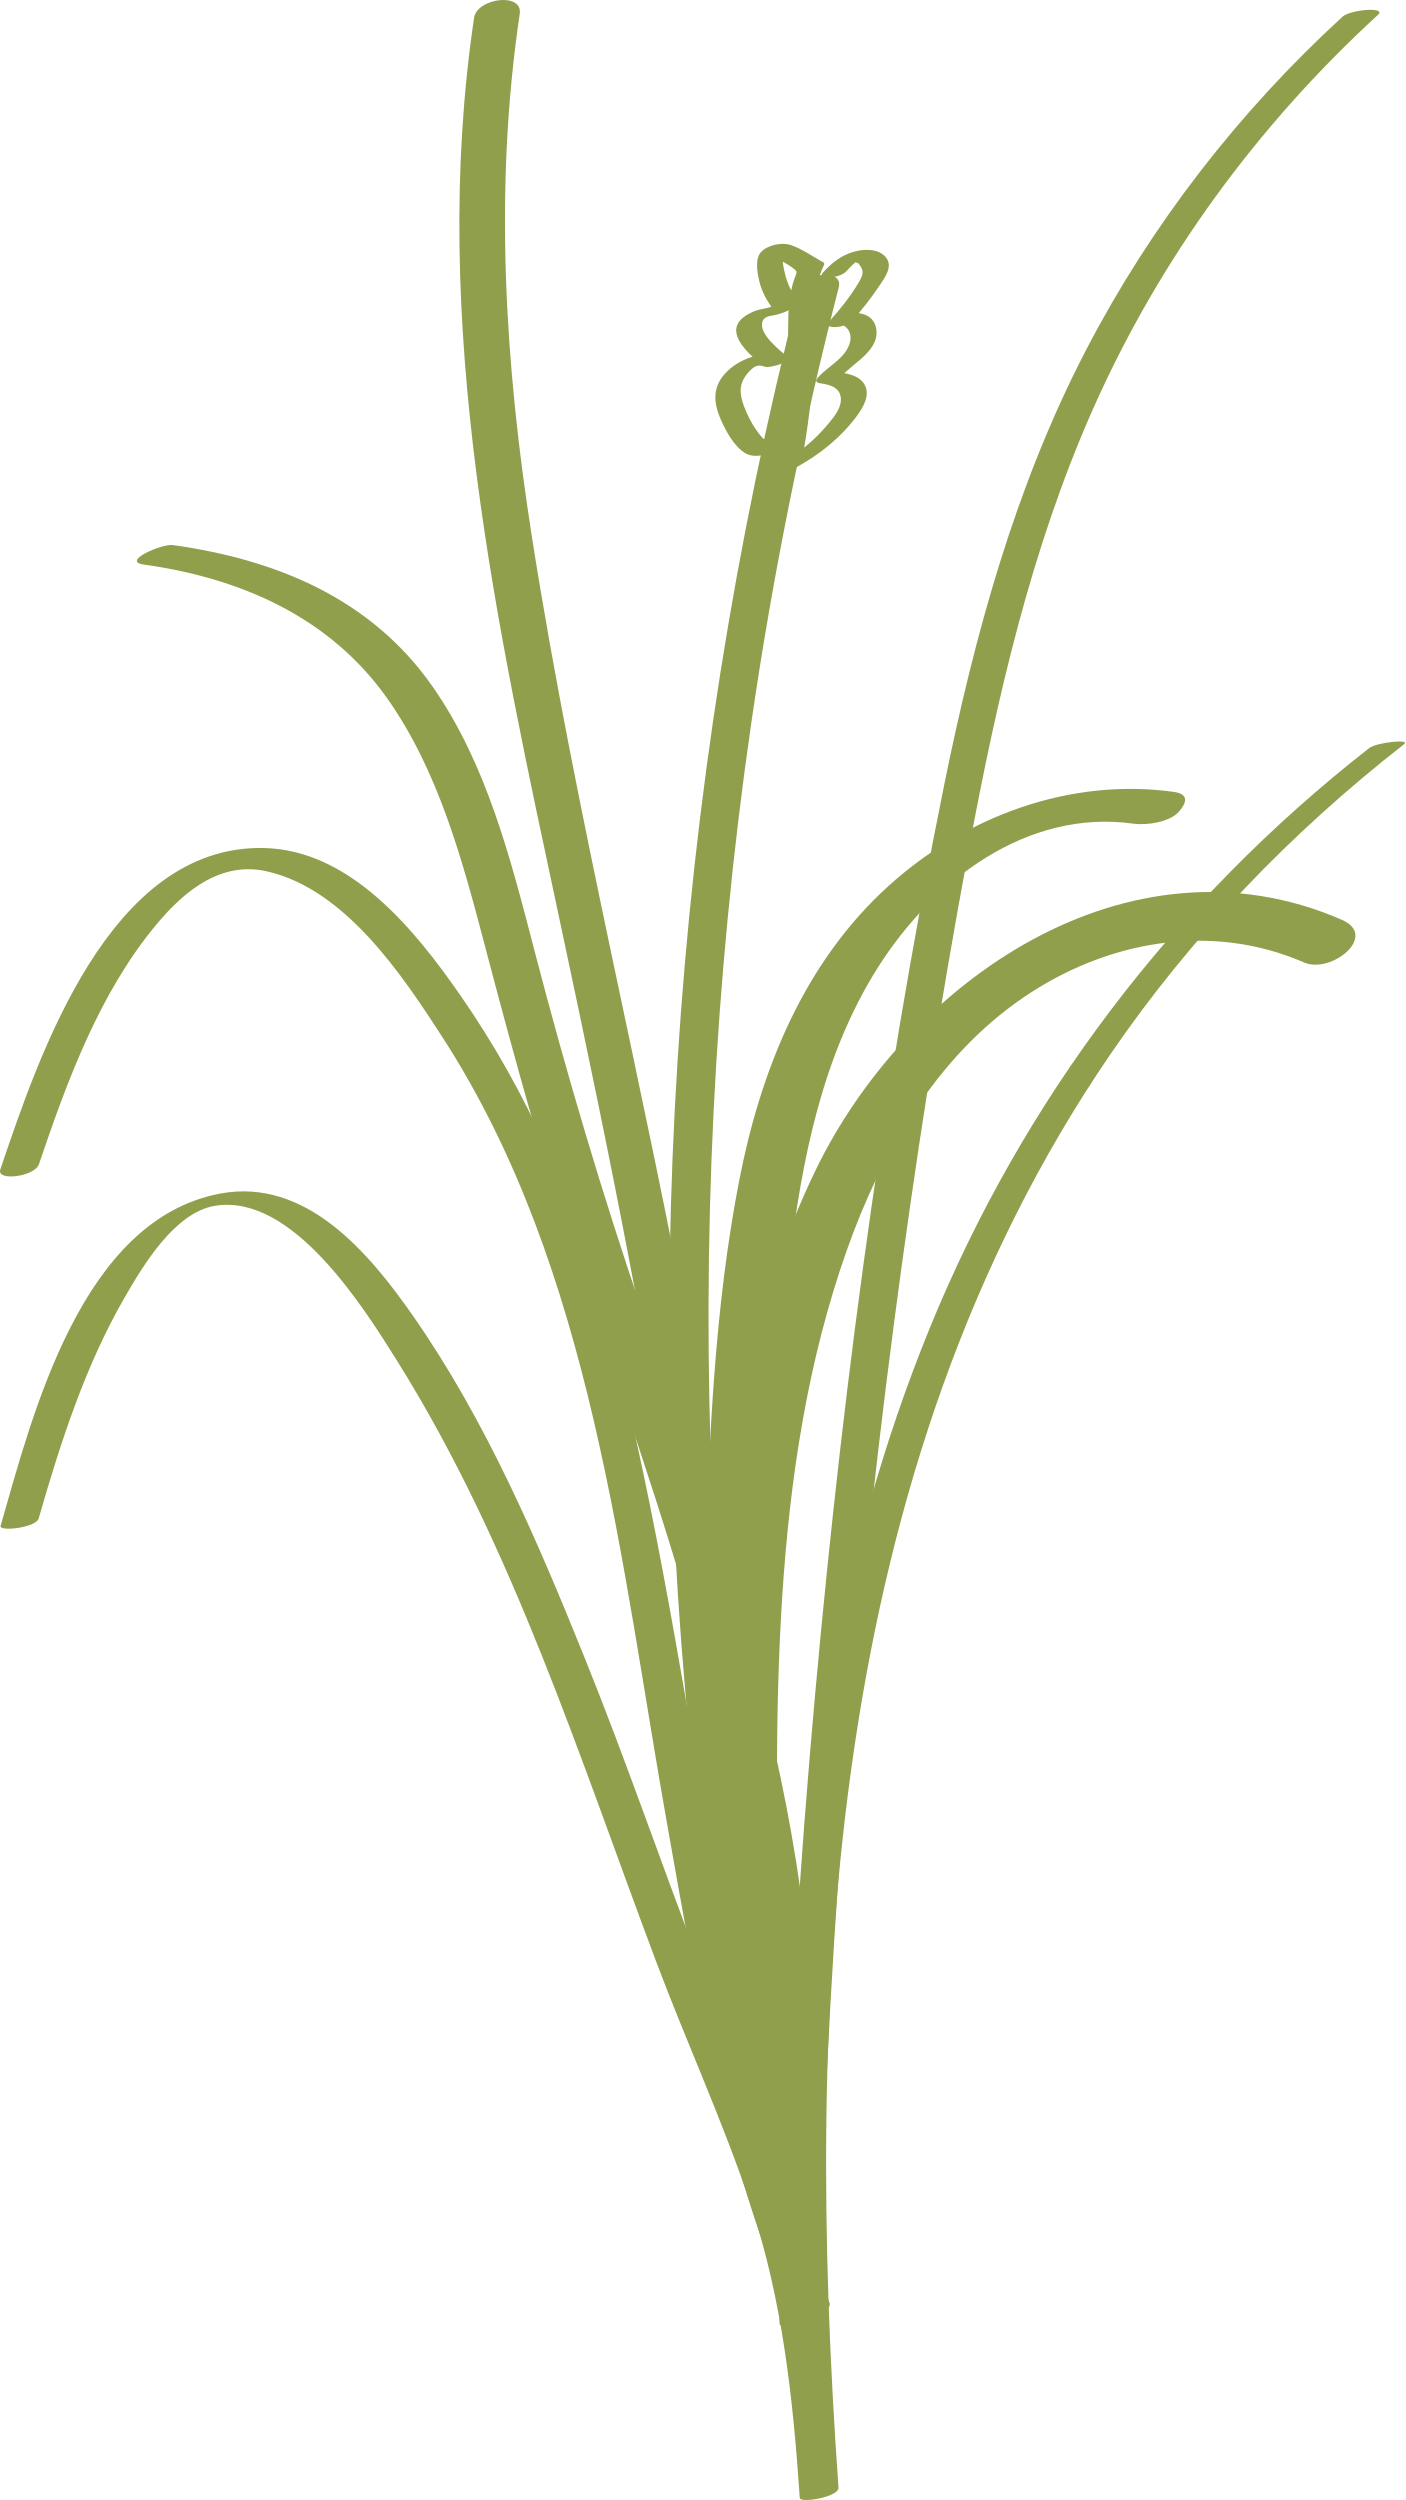
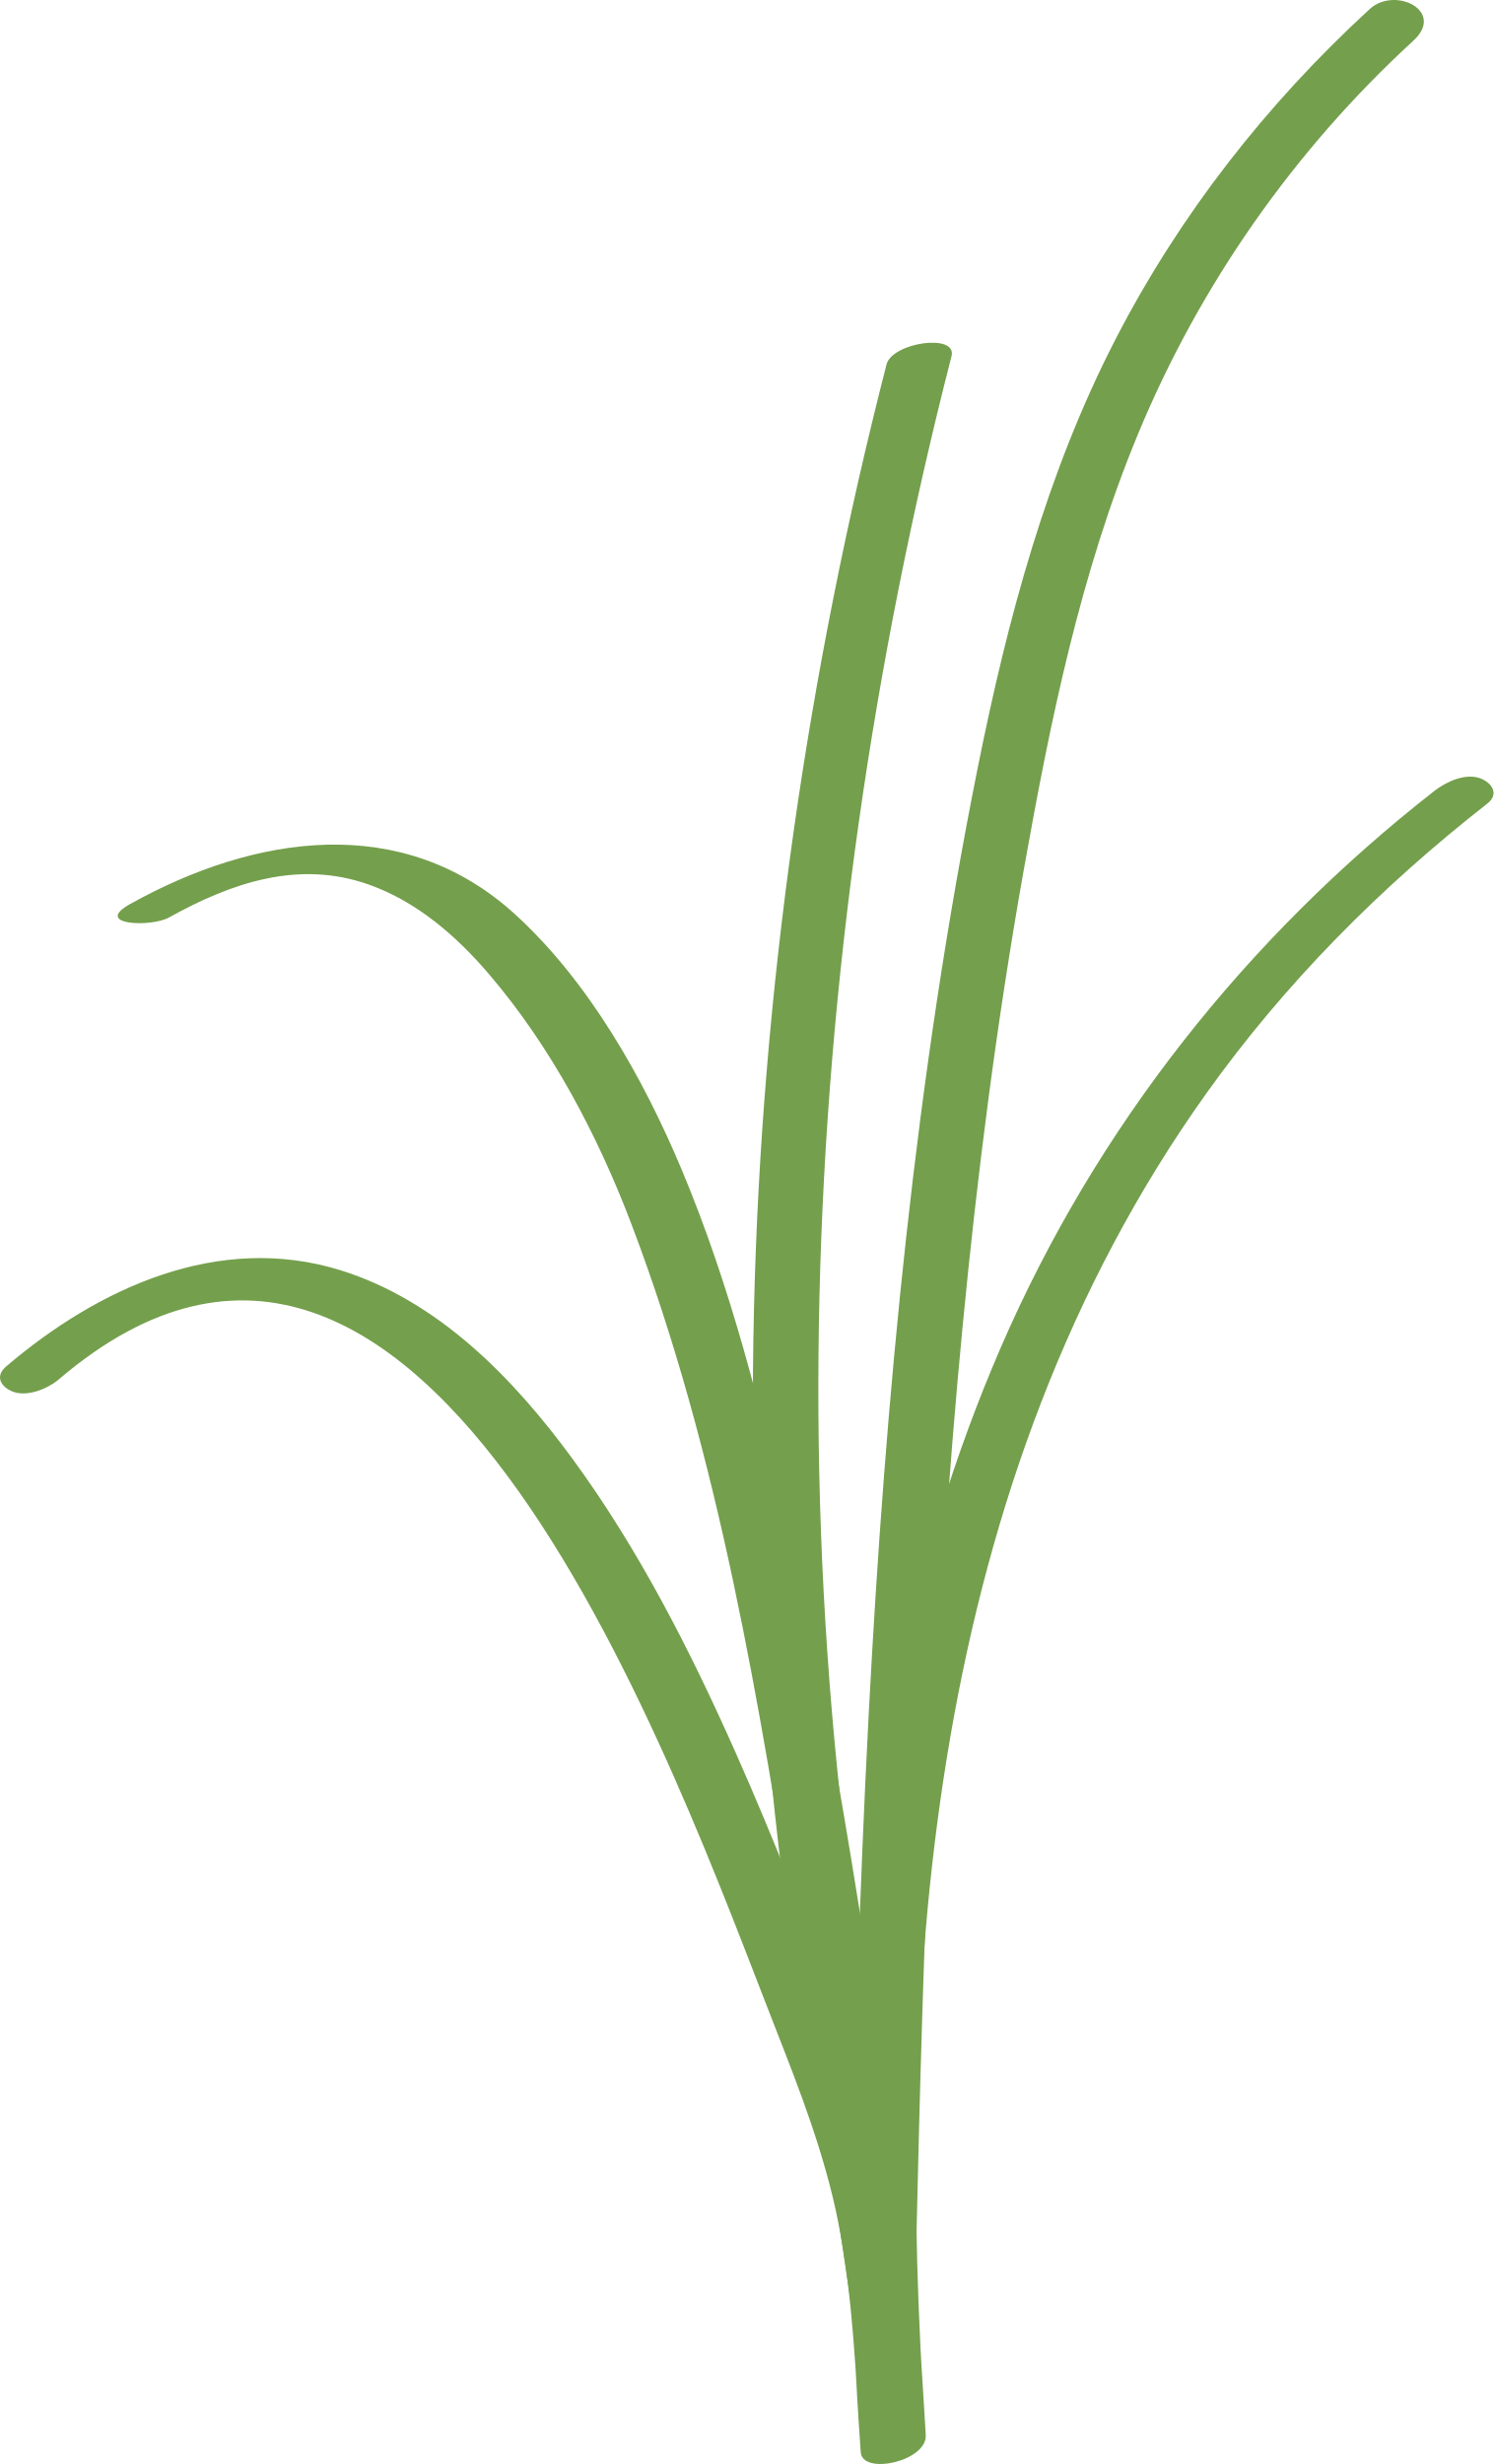
- <svg xmlns="http://www.w3.org/2000/svg" id="Laag_2" data-name="Laag 2" viewBox="0 0 178.907 318.335">
+ <svg xmlns="http://www.w3.org/2000/svg" id="Laag_2" data-name="Laag 2" viewBox="0 0 188.698 311.272">
  <defs>
    <style>
      .cls-1 {
-         fill: #8f9f4c;
+         fill: #749f4c;
      }
    </style>
  </defs>
  <g id="Laag_1-2" data-name="Laag 1">
    <g>
-       <path class="cls-1" d="M4.92,193.367c2.774-9.655,5.926-19.46,10.977-28.201,2.338-4.046,6.34-10.766,11.459-11.623,9.877-1.653,18.991,13.007,23.192,19.714,14.81,23.646,23.286,50.724,33.058,76.666,3.875,10.287,8.487,20.304,11.965,30.74,4.042,12.129,5.416,24.707,6.266,37.409l4.929-1.321c-4.383-61.983-1.624-129.543,34.665-182.566,10.302-15.053,22.998-28.205,37.357-39.423.894-.698-3.523-.223-4.431.486-24.899,19.452-44.13,44.772-56.046,74.051-11.832,29.072-16.584,60.565-17.748,91.784-.709,19.003-.066,38.028,1.275,56.989.05.704,5.01-.11,4.929-1.321-.824-12.306-2.102-24.544-5.911-36.328-3.369-10.424-7.963-20.407-11.87-30.631-4.897-12.813-9.337-25.788-14.467-38.514-6.052-15.013-12.591-30.31-21.878-43.652-5.606-8.053-13.671-17.716-24.634-15.638-17.641,3.345-23.813,27.968-27.931,42.305-.221.771,4.51.238,4.845-.929h0Z" />
-       <path class="cls-1" d="M105.602,293.169c-8.209-18.679-11.616-39.42-15.215-59.371-4.033-22.352-7.396-44.946-13.433-66.874-3.986-14.477-9.741-27.799-18.301-40.137-5.767-8.312-14.011-18.597-25.101-18.808-19.634-.374-28.566,26.343-33.512,40.934-.524,1.547,4.38.92,4.916-.663,3.596-10.611,7.72-21.875,15.008-30.588,3.567-4.265,8.196-8.045,14.051-6.705,9.967,2.283,17.211,13.194,22.381,21.205,19.109,29.611,22.608,66.937,28.689,100.877,3.696,20.628,7.101,42.135,15.589,61.449.71,1.615,5.545.081,4.929-1.321h0Z" />
-       <path class="cls-1" d="M104.42,289.525c-15.286-64.614-18.287-131.898-8.735-197.613,2.708-18.629,6.446-37.088,11.118-55.322.626-2.445-4.427-1.916-5.004.335-16.483,64.334-20.734,131.563-12.516,197.468,2.368,18.991,5.802,37.829,10.208,56.452.56,2.368,5.495,1.073,4.929-1.321h0Z" />
-       <path class="cls-1" d="M104.184,294.497c.979-42.061,4.156-84.054,9.622-125.771,2.656-20.275,5.814-40.494,9.561-60.597,3.557-19.081,7.896-38.202,15.794-56.016,8.465-19.093,20.924-36.116,36.298-50.22,1.171-1.074-3.538-.66-4.501.224-13.231,12.138-24.34,26.444-32.632,42.383-9.036,17.371-14.221,36.35-18.101,55.455-8.259,40.678-13.606,82.086-17.098,123.431-2.035,24.099-3.308,48.254-3.871,72.431-.023.986,4.892.267,4.929-1.321h0Z" />
-       <path class="cls-1" d="M98.952,258.084c-2.383-27.992-5.308-55.836-10.316-83.493-6.43-35.506-15.328-70.625-20.913-106.267-3.457-22.061-4.843-44.397-1.542-66.563.416-2.792-5.443-1.989-5.812.488-5.789,38.874,2.928,77.531,11.001,115.41,6.342,29.754,12.507,59.728,16.51,89.903,2.295,17.296,3.843,34.682,5.322,52.063.212,2.486,5.978,1.133,5.75-1.541h0Z" />
-       <path class="cls-1" d="M99.443,251.883c-2.404-30.163-2.439-60.774,1.057-90.858,1.515-13.037,4.168-26.599,11.295-37.849,6.977-11.013,18.911-20.192,32.538-18.294,1.687.235,4.62-.186,5.808-1.556.978-1.128,1.259-2.223-.668-2.491-13.184-1.837-26.493,3.085-36.281,11.928-10.864,9.815-16.358,23.56-19.09,37.678-3.109,16.068-3.814,32.75-4.295,49.076-.536,18.203-.027,36.415,1.42,54.567.178,2.239,8.438.607,8.214-2.201h0Z" />
-       <path class="cls-1" d="M99.08,248.442c-.28-29.548-1.246-61.015,8.761-89.28,4.387-12.391,11.347-24.518,22.388-32.09,10.596-7.267,23.885-9.715,35.858-4.504,3.373,1.468,9.525-3.378,4.765-5.45-27.192-11.835-55.484,7.902-67.092,32.079-14.636,30.483-13.304,66.949-12.993,99.904.04,4.23,8.347,2.946,8.313-.659h0Z" />
-       <path class="cls-1" d="M102.722,280.144c4.496-38.741-8.488-76.601-20.806-112.742-5.229-15.343-9.788-30.695-13.865-46.378-3.002-11.547-6.059-23.733-13-33.645-7.829-11.18-19.899-16.143-33.059-17.976-1.346-.187-6.614,2.077-3.692,2.484,12.296,1.712,23.671,6.661,31.001,17.033,6.612,9.356,9.649,20.886,12.523,31.814,3.822,14.532,7.761,28.879,12.605,43.113,6.066,17.824,12.263,35.639,16.843,53.918,5.178,20.665,8.234,42.055,5.764,63.34-.183,1.576,5.516.493,5.685-.961h0Z" />
-       <path class="cls-1" d="M107.787,34.521c.37-.407.75-.785,1.154-1.158.388-.254.439-.297.154-.13-.292.101-.23.193.187.277.73.896.716,1.333.109,2.375-1.077,1.848-2.448,3.546-3.875,5.132-.439.487.254.615.622.631.668.029,1.617-.198,2.145-.623-1.135.061-1.381.228-.737.502l.231.191c.252.25.411.53.482.876.182.882-.251,1.791-.796,2.461-.978,1.2-2.4,1.946-3.406,3.13-.352.414.063.578.444.63,1.09.15,2.371.473,2.554,1.757.186,1.309-.911,2.586-1.688,3.513-1.655,1.977-3.653,3.64-5.916,4.877l2.588.005c.838-4.299,1.362-8.654,1.537-13.031.162-4.049-.476-8.459,1.356-12.219.051-.123.023-.225-.082-.307-1.322-.717-2.7-1.709-4.124-2.199-1.149-.395-3.019-.027-3.843.91-.775.882-.446,2.637-.206,3.657.321,1.366.979,2.569,1.841,3.664l.272-.674c-.692.515-1.955.52-2.787.877-.809.346-1.768.882-2.126,1.74-.795,1.902,2.108,4.251,3.39,5.234l2.884-1.249c-2.61-.878-6.012.182-7.837,2.206-1.594,1.768-1.462,3.708-.564,5.772.652,1.498,1.698,3.477,3.149,4.357,1.366.829,4.042.107,4.122-1.665.027-.592-3.239-.157-3.286.88-.004.087-.039.373-.043.352,2.339-.17,3.122-.399,2.349-.689-.079-.045-.156-.095-.229-.15-.291-.307-.624-.557-.903-.884-.802-.943-1.443-2.061-1.925-3.199-.413-.975-.855-2.208-.602-3.277.17-.72.626-1.411,1.154-1.914.676-.642,1.057-.743,1.934-.448.537.181,3.606-.695,2.884-1.249-1.045-.801-3.93-3.071-3.226-4.62.304-.67,1.214-.617,1.833-.786.849-.232,1.663-.568,2.372-1.095.241-.18.498-.387.272-.674-.747-.949-1.288-2.026-1.592-3.197-.15-.58-.685-2.712-.113-3.152l-1.559.577.374-.057-1.053-.002c1.037.27,2.451,1.038,3.311,1.683.657.493.475.531.203,1.287-.19.529-.333,1.074-.445,1.625-.438,2.165-.368,4.391-.375,6.588-.017,5.333-.549,10.639-1.569,15.872-.183.941,2.26.184,2.588.005,3.001-1.64,5.729-3.818,7.761-6.592.784-1.07,1.695-2.608.962-3.935-.674-1.22-2.249-1.44-3.493-1.611l.444.63c1.517-1.785,5.114-3.41,4.495-6.293-.551-2.565-4.266-2.12-5.804-.881l2.767.008c1.24-1.378,2.382-2.834,3.412-4.375.726-1.087,1.929-2.596.786-3.811-.952-1.011-2.614-.956-3.852-.635-1.676.435-2.916,1.424-4.06,2.68-.502.552.441.643.801.631.687-.023,1.704-.272,2.192-.809h0Z" />
+       <path class="cls-1" d="M7.432,174.25c46.691-39.812,78.124,50.335,90.521,81.92,3.147,8.017,6.287,16.117,7.959,24.594,1.88,9.53,2.208,19.355,2.834,29.023,2.738-.734,5.476-1.467,8.214-2.201-4.092-58.113.569-120.574,35.463-169.475,9.934-13.921,22.025-26.078,35.486-36.592,1.552-1.212.569-2.632-.852-3.181-1.886-.728-4.362.426-5.808,1.556-23.806,18.595-42.764,42.544-54.793,70.296-11.778,27.173-17.085,56.587-18.554,86.053-.89,17.843-.41,35.73.845,53.543.207,2.94,8.431,1.15,8.214-2.201-.616-9.505-.946-19.156-2.737-28.534-1.552-8.125-4.473-15.892-7.465-23.576-4.453-11.436-8.855-22.92-13.846-34.134-5.737-12.889-12.231-25.652-20.588-37.062-7.44-10.158-16.946-19.963-29.277-23.802-15.412-4.798-30.627,2.216-42.274,12.147-1.482,1.263-.627,2.61.852,3.181,1.826.705,4.43-.381,5.808-1.556h0Z" />
+       <path class="cls-1" d="M115.693,288.618c-4.764-31.778-8.993-63.654-15.996-95.044-3.451-15.469-7.392-31.047-13.523-45.701-4.842-11.573-11.77-23.892-21.136-32.405-14.228-12.931-32.898-10.003-48.587-1.269-4.788,2.665,2.624,2.97,4.9,1.704,7.874-4.383,16.388-7.298,25.245-4.158,6.082,2.156,11.082,6.51,15.217,11.355,7.855,9.204,13.699,20.315,17.977,31.577,11.085,29.18,16.183,60.786,21.05,91.488,2.356,14.864,4.407,29.772,6.638,44.654.324,2.16,8.596.349,8.214-2.201h0Z" />
+       <path class="cls-1" d="M115.693,282.855c-18.517-78.377-15.416-160.074,4.522-237.854.755-2.947-7.497-1.743-8.211,1.041-20.021,78.101-23.119,160.316-4.526,239.014.663,2.808,8.9.702,8.214-2.201h0Z" />
+       <path class="cls-1" d="M115.757,283.681c.876-38.756,2.15-77.542,5.864-116.145,1.86-19.335,4.336-38.618,7.741-57.744,3.317-18.632,7.127-37.348,14.392-54.902,7.826-18.909,19.747-35.92,34.82-49.757,4.088-3.753-2.345-6.902-5.514-3.994-13.021,11.954-23.963,25.92-32.085,41.645-8.738,16.918-13.673,35.444-17.41,54.027-7.923,39.406-11.695,79.522-13.805,119.62-1.188,22.584-1.835,45.192-2.346,67.801-.1,4.429,8.254,3.344,8.342-.551h0Z" />
    </g>
  </g>
</svg>
